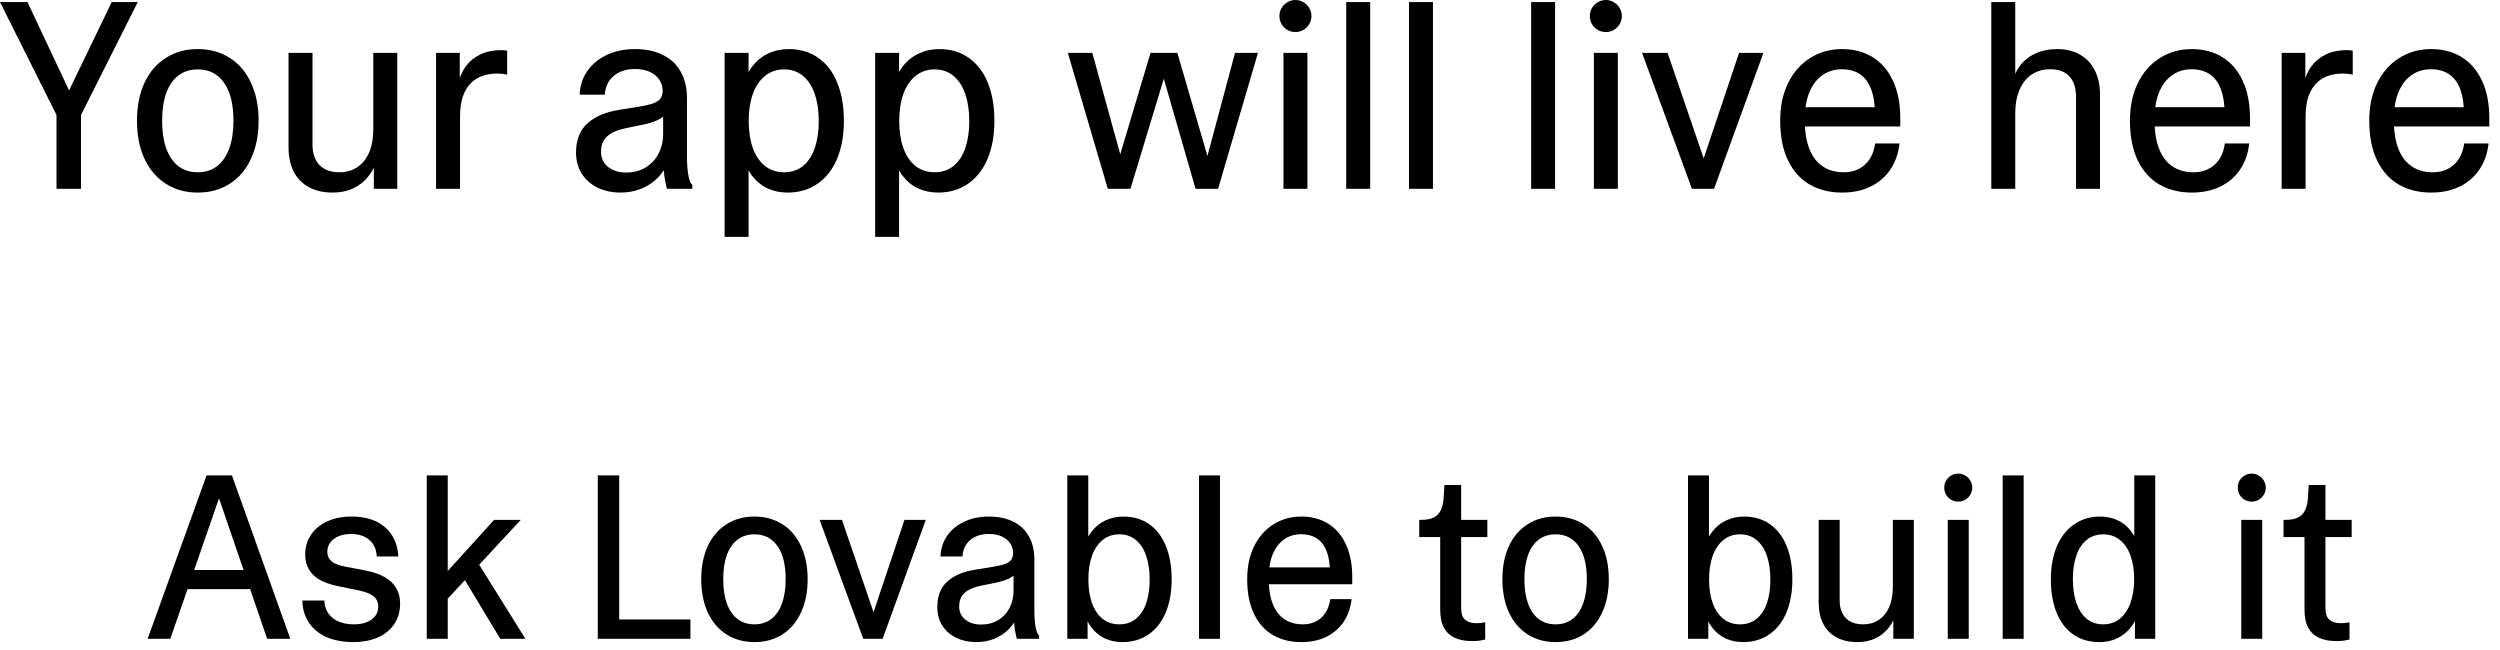
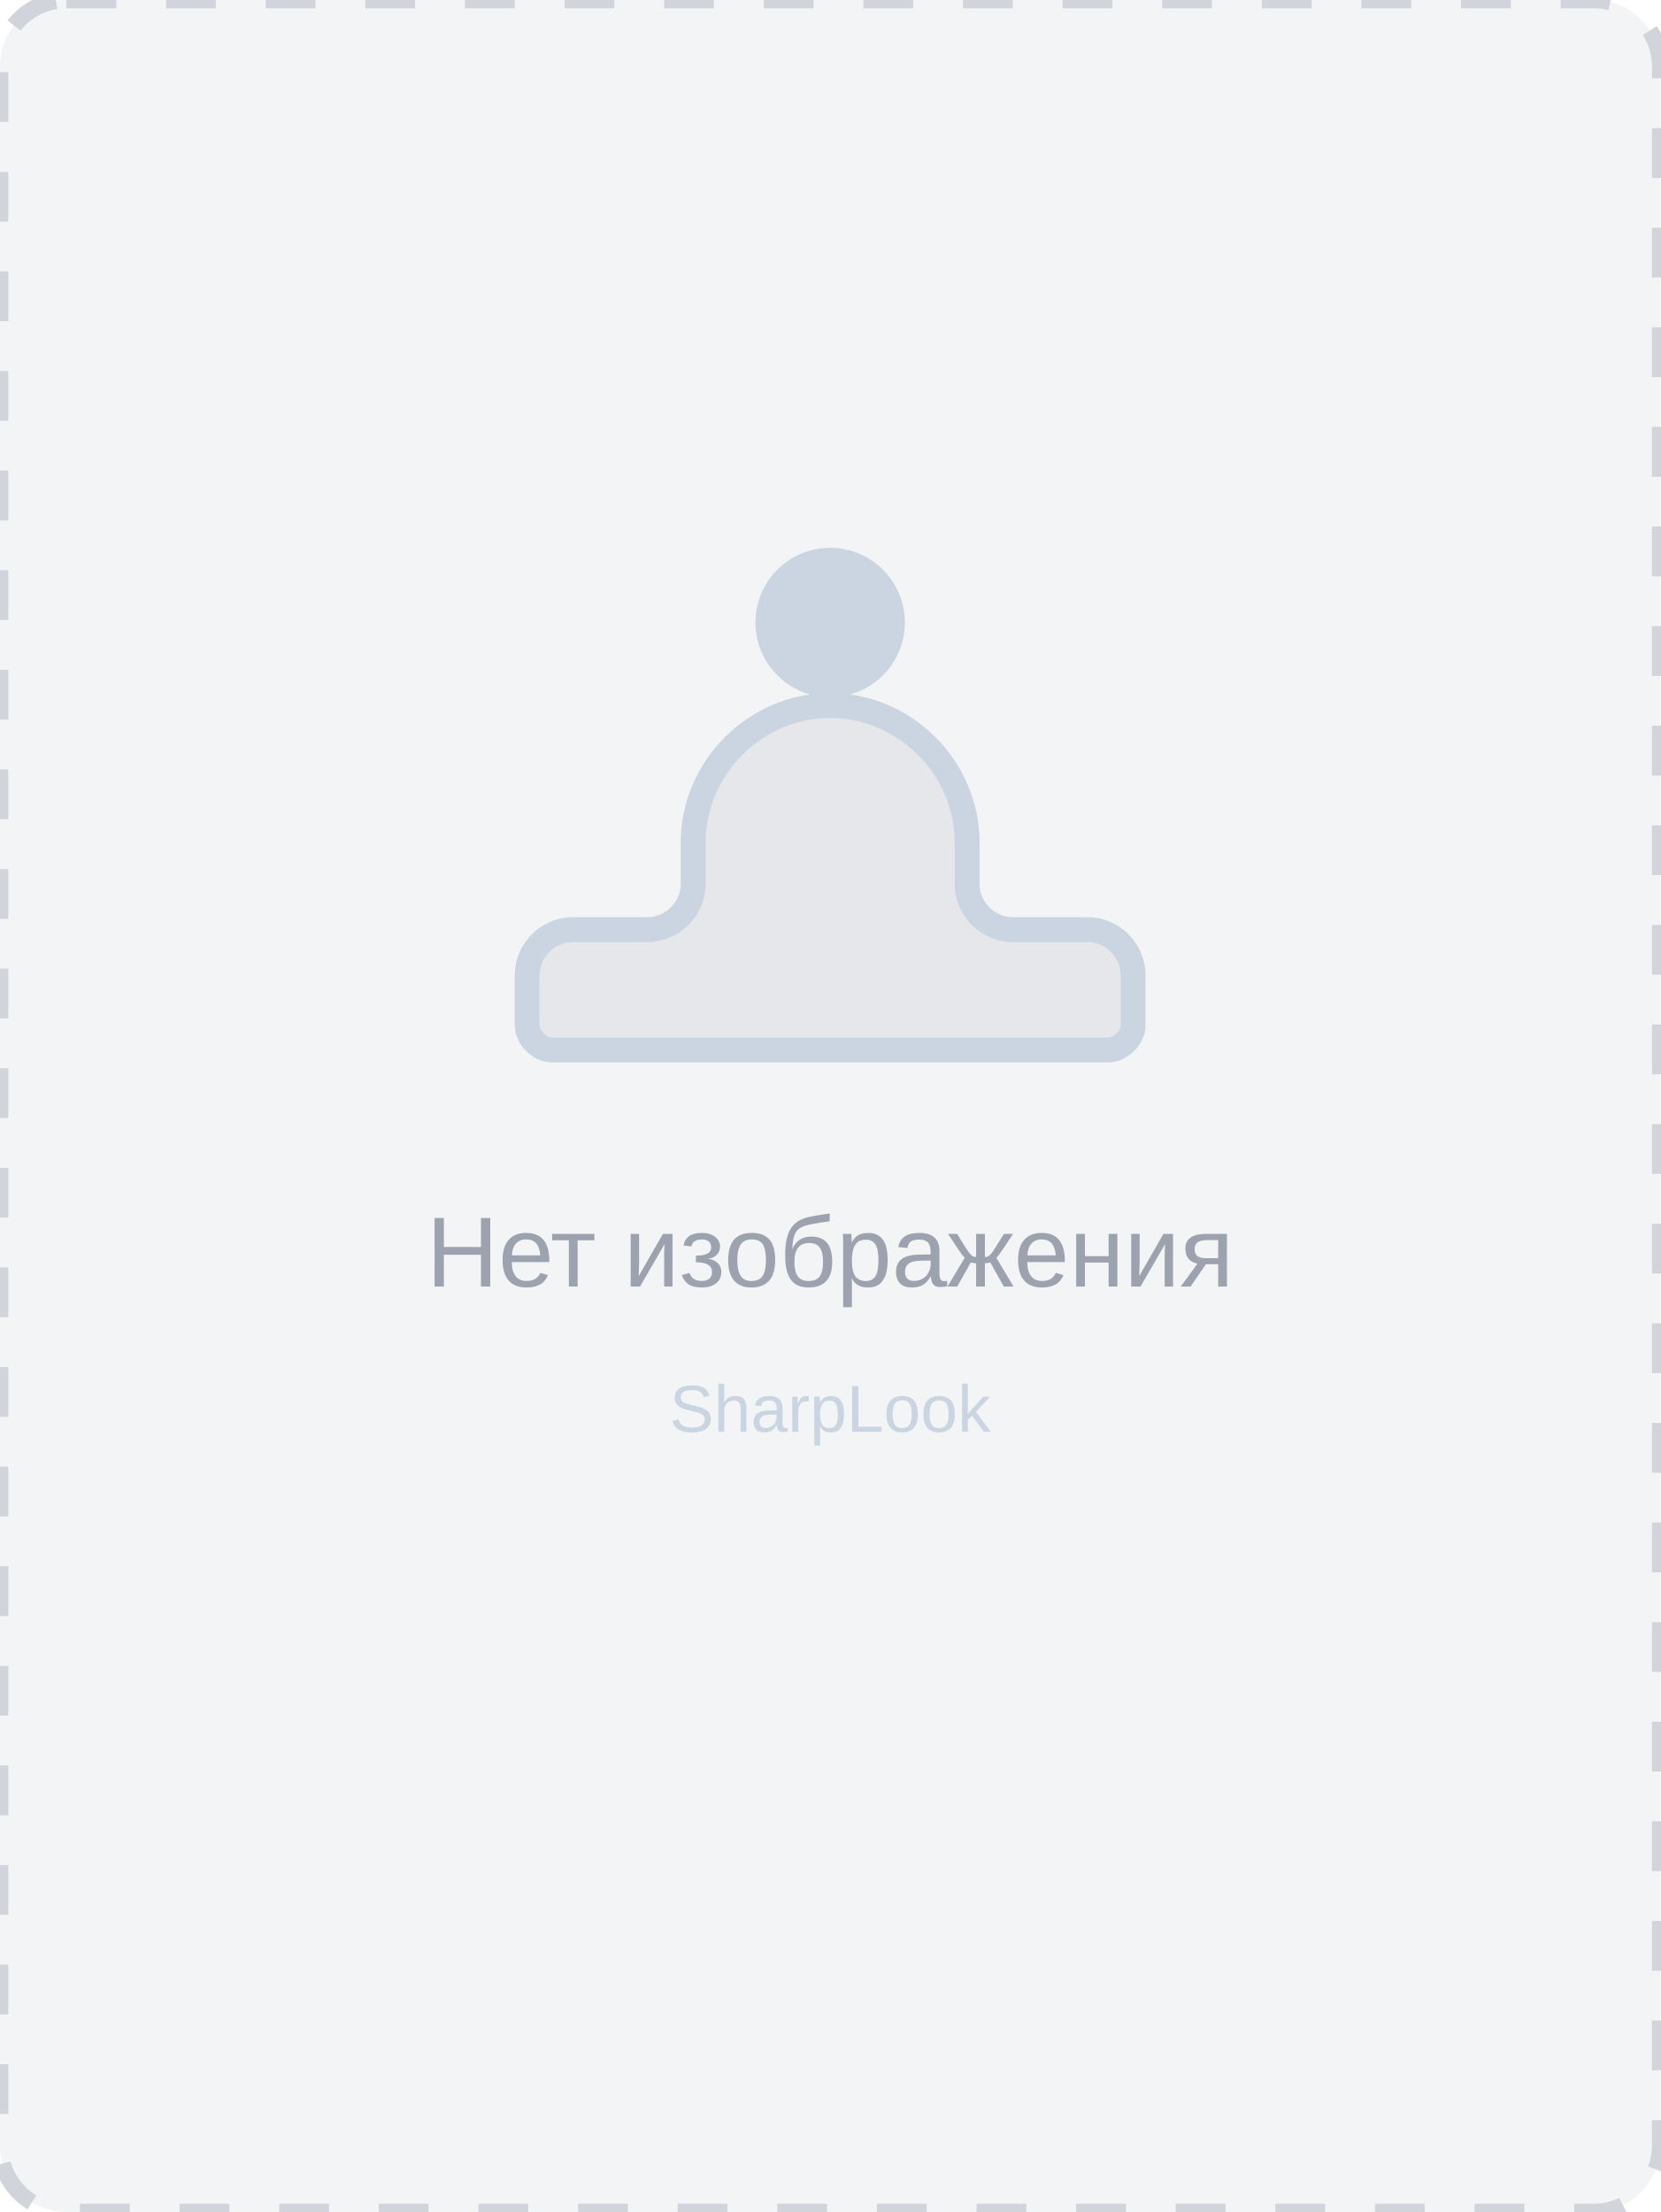
- <svg xmlns="http://www.w3.org/2000/svg" width="150" height="39" viewBox="0 0 150 39" fill="none">
-   <path d="M145.867 11.555C145.143 11.555 144.503 11.398 143.945 11.086C143.388 10.768 142.951 10.287 142.633 9.641C142.315 8.995 142.156 8.193 142.156 7.234C142.156 6.375 142.315 5.622 142.633 4.977C142.956 4.326 143.398 3.826 143.961 3.477C144.523 3.122 145.159 2.945 145.867 2.945C146.565 2.945 147.177 3.107 147.703 3.43C148.229 3.753 148.635 4.227 148.922 4.852C149.214 5.471 149.359 6.221 149.359 7.102C149.359 7.263 149.359 7.424 149.359 7.586H142.891V6.43H148.539L147.836 6.812C147.836 6.219 147.758 5.724 147.602 5.328C147.451 4.932 147.227 4.638 146.93 4.445C146.638 4.253 146.279 4.156 145.852 4.156C145.419 4.156 145.036 4.271 144.703 4.5C144.37 4.729 144.107 5.068 143.914 5.516C143.727 5.964 143.633 6.503 143.633 7.133V7.219C143.633 7.911 143.727 8.49 143.914 8.953C144.102 9.417 144.37 9.763 144.719 9.992C145.068 10.221 145.484 10.336 145.969 10.336C146.474 10.336 146.893 10.188 147.227 9.891C147.565 9.589 147.773 9.161 147.852 8.609H149.312C149.25 9.193 149.073 9.706 148.781 10.148C148.49 10.591 148.094 10.938 147.594 11.188C147.099 11.432 146.523 11.555 145.867 11.555Z" fill="black" />
-   <path d="M136.898 3.172H138.32V5.133L138.211 5.086C138.294 4.669 138.448 4.305 138.672 3.992C138.901 3.68 139.195 3.438 139.555 3.266C139.914 3.094 140.328 3.008 140.797 3.008C140.917 3.008 141.039 3.018 141.164 3.039V4.477C141.065 4.456 140.969 4.44 140.875 4.43C140.781 4.419 140.682 4.414 140.578 4.414C140.099 4.414 139.693 4.51 139.359 4.703C139.026 4.896 138.771 5.185 138.594 5.57C138.422 5.951 138.336 6.424 138.336 6.992V11.328H136.898V3.172Z" fill="black" />
-   <path d="M131.508 11.555C130.784 11.555 130.143 11.398 129.586 11.086C129.029 10.768 128.591 10.287 128.273 9.641C127.956 8.995 127.797 8.193 127.797 7.234C127.797 6.375 127.956 5.622 128.273 4.977C128.596 4.326 129.039 3.826 129.602 3.477C130.164 3.122 130.799 2.945 131.508 2.945C132.206 2.945 132.818 3.107 133.344 3.43C133.87 3.753 134.276 4.227 134.562 4.852C134.854 5.471 135 6.221 135 7.102C135 7.263 135 7.424 135 7.586H128.531V6.43H134.18L133.477 6.812C133.477 6.219 133.398 5.724 133.242 5.328C133.091 4.932 132.867 4.638 132.57 4.445C132.279 4.253 131.919 4.156 131.492 4.156C131.06 4.156 130.677 4.271 130.344 4.5C130.01 4.729 129.747 5.068 129.555 5.516C129.367 5.964 129.273 6.503 129.273 7.133V7.219C129.273 7.911 129.367 8.49 129.555 8.953C129.742 9.417 130.01 9.763 130.359 9.992C130.708 10.221 131.125 10.336 131.609 10.336C132.115 10.336 132.534 10.188 132.867 9.891C133.206 9.589 133.414 9.161 133.492 8.609H134.953C134.891 9.193 134.714 9.706 134.422 10.148C134.13 10.591 133.734 10.938 133.234 11.188C132.74 11.432 132.164 11.555 131.508 11.555Z" fill="black" />
-   <path d="M119.477 0.125H120.914V5.664L120.703 5.055C120.802 4.622 120.971 4.247 121.211 3.93C121.456 3.612 121.766 3.37 122.141 3.203C122.516 3.031 122.943 2.945 123.422 2.945C123.958 2.945 124.419 3.057 124.805 3.281C125.195 3.505 125.492 3.823 125.695 4.234C125.898 4.641 126 5.117 126 5.664V11.328H124.562V5.82C124.562 5.284 124.43 4.872 124.164 4.586C123.904 4.299 123.518 4.156 123.008 4.156C122.596 4.156 122.232 4.258 121.914 4.461C121.602 4.664 121.357 4.969 121.18 5.375C121.003 5.776 120.914 6.263 120.914 6.836V11.328H119.477V0.125Z" fill="black" />
-   <path d="M110.523 11.555C109.799 11.555 109.159 11.398 108.602 11.086C108.044 10.768 107.607 10.287 107.289 9.641C106.971 8.995 106.812 8.193 106.812 7.234C106.812 6.375 106.971 5.622 107.289 4.977C107.612 4.326 108.055 3.826 108.617 3.477C109.18 3.122 109.815 2.945 110.523 2.945C111.221 2.945 111.833 3.107 112.359 3.43C112.885 3.753 113.292 4.227 113.578 4.852C113.87 5.471 114.016 6.221 114.016 7.102C114.016 7.263 114.016 7.424 114.016 7.586H107.547V6.43H113.195L112.492 6.812C112.492 6.219 112.414 5.724 112.258 5.328C112.107 4.932 111.883 4.638 111.586 4.445C111.294 4.253 110.935 4.156 110.508 4.156C110.076 4.156 109.693 4.271 109.359 4.5C109.026 4.729 108.763 5.068 108.57 5.516C108.383 5.964 108.289 6.503 108.289 7.133V7.219C108.289 7.911 108.383 8.49 108.57 8.953C108.758 9.417 109.026 9.763 109.375 9.992C109.724 10.221 110.141 10.336 110.625 10.336C111.13 10.336 111.549 10.188 111.883 9.891C112.221 9.589 112.43 9.161 112.508 8.609H113.969C113.906 9.193 113.729 9.706 113.438 10.148C113.146 10.591 112.75 10.938 112.25 11.188C111.755 11.432 111.18 11.555 110.523 11.555Z" fill="black" />
-   <path d="M98.523 3.172H100.055L102.359 9.906H102.086L104.344 3.172H105.805L102.844 11.328H101.516L98.523 3.172Z" fill="black" />
-   <path d="M95.633 3.172H97.07V11.328H95.633V3.172ZM96.352 1.922C96.18 1.922 96.018 1.88 95.867 1.797C95.721 1.708 95.604 1.591 95.516 1.445C95.432 1.294 95.391 1.133 95.391 0.961C95.391 0.789 95.432 0.63 95.516 0.484C95.604 0.333 95.721 0.216 95.867 0.133C96.018 0.044 96.18 0 96.352 0C96.523 0 96.682 0.044 96.828 0.133C96.979 0.216 97.096 0.333 97.18 0.484C97.268 0.63 97.312 0.789 97.312 0.961C97.312 1.133 97.268 1.294 97.18 1.445C97.096 1.591 96.979 1.708 96.828 1.797C96.682 1.88 96.523 1.922 96.352 1.922Z" fill="black" />
-   <path d="M91.867 0.125H93.305V11.328H91.867V0.125Z" fill="black" />
-   <path d="M84.539 0.125H85.977V11.328H84.539V0.125Z" fill="black" />
-   <path d="M80.773 0.125H82.211V11.328H80.773V0.125Z" fill="black" />
-   <path d="M77.008 3.172H78.445V11.328H77.008V3.172ZM77.727 1.922C77.555 1.922 77.393 1.88 77.242 1.797C77.096 1.708 76.979 1.591 76.891 1.445C76.807 1.294 76.766 1.133 76.766 0.961C76.766 0.789 76.807 0.63 76.891 0.484C76.979 0.333 77.096 0.216 77.242 0.133C77.393 0.044 77.555 0 77.727 0C77.898 0 78.057 0.044 78.203 0.133C78.354 0.216 78.471 0.333 78.555 0.484C78.643 0.63 78.688 0.789 78.688 0.961C78.688 1.133 78.643 1.294 78.555 1.445C78.471 1.591 78.354 1.708 78.203 1.797C78.057 1.88 77.898 1.922 77.727 1.922Z" fill="black" />
-   <path d="M64.07 3.172H65.539L67.508 10.32H66.898L69.031 3.172H70.641L72.727 10.32H72.188L74.102 3.172H75.477L73.086 11.328H71.734L69.508 3.617H70.164L67.828 11.328H66.469L64.07 3.172Z" fill="black" />
-   <path d="M56.289 11.555C55.852 11.555 55.45 11.471 55.086 11.305C54.727 11.138 54.417 10.885 54.156 10.547C53.901 10.208 53.711 9.786 53.586 9.281L53.898 9.602V11.328H52.508V3.172H53.945V4.992L53.602 5.219C53.711 4.745 53.896 4.339 54.156 4C54.417 3.656 54.734 3.396 55.109 3.219C55.49 3.036 55.904 2.945 56.352 2.945C57.044 2.945 57.638 3.122 58.133 3.477C58.633 3.826 59.013 4.326 59.273 4.977C59.534 5.622 59.664 6.38 59.664 7.25C59.664 8.115 59.529 8.872 59.258 9.523C58.987 10.169 58.596 10.669 58.086 11.023C57.575 11.378 56.977 11.555 56.289 11.555ZM56.078 10.336C56.526 10.336 56.906 10.208 57.219 9.953C57.531 9.693 57.766 9.333 57.922 8.875C58.078 8.411 58.156 7.875 58.156 7.266C58.156 6.656 58.078 6.12 57.922 5.656C57.766 5.188 57.531 4.823 57.219 4.562C56.906 4.297 56.526 4.164 56.078 4.164C55.63 4.164 55.245 4.297 54.922 4.562C54.604 4.823 54.362 5.188 54.195 5.656C54.034 6.12 53.953 6.656 53.953 7.266C53.953 7.87 54.034 8.404 54.195 8.867C54.362 9.331 54.604 9.693 54.922 9.953C55.245 10.208 55.63 10.336 56.078 10.336ZM52.508 9.664H53.945V14.211H52.508V9.664Z" fill="black" />
-   <path d="M47.258 11.555C46.82 11.555 46.419 11.471 46.055 11.305C45.695 11.138 45.385 10.885 45.125 10.547C44.87 10.208 44.68 9.786 44.555 9.281L44.867 9.602V11.328H43.477V3.172H44.914V4.992L44.57 5.219C44.68 4.745 44.865 4.339 45.125 4C45.385 3.656 45.703 3.396 46.078 3.219C46.458 3.036 46.872 2.945 47.32 2.945C48.013 2.945 48.607 3.122 49.102 3.477C49.602 3.826 49.982 4.326 50.242 4.977C50.503 5.622 50.633 6.38 50.633 7.25C50.633 8.115 50.497 8.872 50.227 9.523C49.956 10.169 49.565 10.669 49.055 11.023C48.544 11.378 47.945 11.555 47.258 11.555ZM47.047 10.336C47.495 10.336 47.875 10.208 48.188 9.953C48.5 9.693 48.734 9.333 48.891 8.875C49.047 8.411 49.125 7.875 49.125 7.266C49.125 6.656 49.047 6.12 48.891 5.656C48.734 5.188 48.5 4.823 48.188 4.562C47.875 4.297 47.495 4.164 47.047 4.164C46.599 4.164 46.214 4.297 45.891 4.562C45.573 4.823 45.331 5.188 45.164 5.656C45.003 6.12 44.922 6.656 44.922 7.266C44.922 7.87 45.003 8.404 45.164 8.867C45.331 9.331 45.573 9.693 45.891 9.953C46.214 10.208 46.599 10.336 47.047 10.336ZM43.477 9.664H44.914V14.211H43.477V9.664Z" fill="black" />
-   <path d="M37.234 11.555C36.729 11.555 36.273 11.458 35.867 11.266C35.461 11.068 35.141 10.787 34.906 10.422C34.677 10.057 34.562 9.633 34.562 9.148C34.562 8.404 34.786 7.826 35.234 7.414C35.688 6.997 36.32 6.724 37.133 6.594L38.43 6.383C38.763 6.326 39.023 6.263 39.211 6.195C39.398 6.122 39.536 6.029 39.625 5.914C39.714 5.794 39.758 5.635 39.758 5.438C39.758 5.219 39.698 5.01 39.578 4.812C39.458 4.615 39.273 4.453 39.023 4.328C38.773 4.203 38.464 4.141 38.094 4.141C37.573 4.141 37.148 4.279 36.82 4.555C36.497 4.826 36.32 5.201 36.289 5.68H34.781C34.797 5.159 34.945 4.693 35.227 4.281C35.508 3.865 35.896 3.539 36.391 3.305C36.885 3.065 37.453 2.945 38.094 2.945C38.745 2.945 39.305 3.062 39.773 3.297C40.242 3.526 40.599 3.862 40.844 4.305C41.094 4.747 41.219 5.276 41.219 5.891V9.438C41.219 9.818 41.245 10.169 41.297 10.492C41.354 10.81 41.435 11.013 41.539 11.102V11.328H40.016C39.953 11.104 39.901 10.844 39.859 10.547C39.823 10.245 39.805 9.951 39.805 9.664L40.062 9.742C39.938 10.081 39.74 10.388 39.469 10.664C39.198 10.94 38.87 11.159 38.484 11.32C38.099 11.477 37.682 11.555 37.234 11.555ZM37.555 10.352C38.008 10.352 38.404 10.25 38.742 10.047C39.081 9.839 39.339 9.56 39.516 9.211C39.698 8.857 39.789 8.464 39.789 8.031V6.812L39.953 6.836C39.802 7.008 39.609 7.143 39.375 7.242C39.146 7.341 38.836 7.43 38.445 7.508L37.586 7.68C37.06 7.789 36.675 7.956 36.43 8.18C36.185 8.398 36.062 8.706 36.062 9.102C36.062 9.482 36.203 9.786 36.484 10.016C36.771 10.24 37.128 10.352 37.555 10.352Z" fill="black" />
-   <path d="M26.164 3.172H27.586V5.133L27.477 5.086C27.56 4.669 27.713 4.305 27.938 3.992C28.167 3.68 28.461 3.438 28.82 3.266C29.18 3.094 29.594 3.008 30.062 3.008C30.182 3.008 30.305 3.018 30.43 3.039V4.477C30.331 4.456 30.234 4.44 30.141 4.43C30.047 4.419 29.948 4.414 29.844 4.414C29.365 4.414 28.958 4.51 28.625 4.703C28.292 4.896 28.037 5.185 27.859 5.57C27.688 5.951 27.602 6.424 27.602 6.992V11.328H26.164V3.172Z" fill="black" />
-   <path d="M19.969 11.555C19.417 11.555 18.94 11.448 18.539 11.234C18.143 11.021 17.838 10.711 17.625 10.305C17.417 9.898 17.312 9.409 17.312 8.836V3.172H18.75V8.672C18.75 9.198 18.888 9.607 19.164 9.898C19.44 10.19 19.841 10.336 20.367 10.336C20.768 10.336 21.12 10.237 21.422 10.039C21.729 9.841 21.969 9.549 22.141 9.164C22.312 8.773 22.398 8.299 22.398 7.742V3.172H23.836V11.328H22.43V8.836L22.672 9.438C22.552 9.87 22.367 10.245 22.117 10.562C21.872 10.88 21.568 11.125 21.203 11.297C20.838 11.469 20.427 11.555 19.969 11.555Z" fill="black" />
-   <path d="M11.867 11.555C11.138 11.555 10.497 11.378 9.945 11.023C9.393 10.669 8.966 10.167 8.664 9.516C8.367 8.865 8.219 8.107 8.219 7.242C8.219 6.378 8.367 5.622 8.664 4.977C8.966 4.326 9.393 3.826 9.945 3.477C10.497 3.122 11.138 2.945 11.867 2.945C12.596 2.945 13.237 3.122 13.789 3.477C14.341 3.826 14.766 4.326 15.062 4.977C15.365 5.622 15.516 6.378 15.516 7.242C15.516 8.107 15.365 8.865 15.062 9.516C14.766 10.167 14.341 10.669 13.789 11.023C13.237 11.378 12.596 11.555 11.867 11.555ZM11.867 10.336C12.315 10.336 12.698 10.216 13.016 9.977C13.338 9.732 13.583 9.378 13.75 8.914C13.922 8.451 14.008 7.893 14.008 7.242C14.008 6.263 13.82 5.505 13.445 4.969C13.07 4.432 12.544 4.164 11.867 4.164C11.419 4.164 11.034 4.284 10.711 4.523C10.393 4.763 10.148 5.115 9.977 5.578C9.81 6.036 9.727 6.591 9.727 7.242C9.727 7.893 9.81 8.451 9.977 8.914C10.148 9.378 10.393 9.732 10.711 9.977C11.034 10.216 11.419 10.336 11.867 10.336Z" fill="black" />
-   <path d="M3.391 6.18L3.711 7.539L0 0.125H1.648L4.414 6H3.867L6.703 0.125H8.266L4.539 7.539L4.859 6.18V11.328H3.391V6.18Z" fill="black" />
-   <path d="M140.19 38.465C139.789 38.465 139.448 38.403 139.165 38.28C138.882 38.157 138.661 37.957 138.502 37.679C138.347 37.396 138.27 37.029 138.27 36.578V32.224H137.012V31.191H137.135C137.445 31.191 137.693 31.144 137.88 31.048C138.071 30.952 138.215 30.804 138.311 30.604C138.406 30.403 138.463 30.136 138.481 29.804L138.522 29.1H139.527V31.301L139.377 31.191H141.1V32.224H139.527V36.496C139.527 36.82 139.607 37.05 139.767 37.187C139.931 37.323 140.159 37.392 140.45 37.392C140.637 37.392 140.81 37.373 140.97 37.337V38.369C140.828 38.406 140.699 38.431 140.58 38.444C140.462 38.458 140.332 38.465 140.19 38.465Z" fill="black" />
-   <path d="M134.476 31.191H135.733V38.328H134.476V31.191ZM135.104 30.098C134.954 30.098 134.813 30.061 134.681 29.988C134.553 29.911 134.451 29.808 134.373 29.681C134.3 29.549 134.264 29.407 134.264 29.257C134.264 29.106 134.3 28.967 134.373 28.84C134.451 28.708 134.553 28.605 134.681 28.532C134.813 28.455 134.954 28.416 135.104 28.416C135.255 28.416 135.394 28.455 135.521 28.532C135.654 28.605 135.756 28.708 135.829 28.84C135.907 28.967 135.945 29.106 135.945 29.257C135.945 29.407 135.907 29.549 135.829 29.681C135.756 29.808 135.654 29.911 135.521 29.988C135.394 30.061 135.255 30.098 135.104 30.098Z" fill="black" />
-   <path d="M128.057 28.525H129.314V31.191H128.057V28.525ZM125.965 38.526C125.354 38.526 124.83 38.374 124.393 38.068C123.955 37.758 123.622 37.323 123.395 36.763C123.167 36.198 123.053 35.535 123.053 34.773C123.053 34.017 123.171 33.354 123.408 32.784C123.65 32.215 123.994 31.775 124.44 31.465C124.887 31.15 125.409 30.993 126.006 30.993C126.389 30.993 126.737 31.066 127.052 31.212C127.371 31.358 127.642 31.579 127.865 31.875C128.093 32.171 128.262 32.54 128.371 32.982L128.057 32.702V31.191H129.314V38.328H128.098V36.735L128.357 36.537C128.212 37.161 127.924 37.649 127.496 38C127.068 38.351 126.557 38.526 125.965 38.526ZM126.19 37.46C126.582 37.46 126.917 37.346 127.195 37.118C127.478 36.886 127.69 36.567 127.831 36.161C127.977 35.751 128.05 35.279 128.05 34.746C128.05 34.217 127.977 33.75 127.831 33.345C127.69 32.939 127.478 32.625 127.195 32.401C126.917 32.173 126.582 32.06 126.19 32.06C125.799 32.06 125.466 32.173 125.192 32.401C124.919 32.625 124.714 32.939 124.577 33.345C124.44 33.746 124.372 34.213 124.372 34.746C124.372 35.279 124.44 35.751 124.577 36.161C124.714 36.567 124.919 36.886 125.192 37.118C125.466 37.346 125.799 37.46 126.19 37.46Z" fill="black" />
-   <path d="M120.161 28.525H121.419V38.328H120.161V28.525Z" fill="black" />
-   <path d="M116.866 31.191H118.124V38.328H116.866V31.191ZM117.495 30.098C117.345 30.098 117.203 30.061 117.071 29.988C116.944 29.911 116.841 29.808 116.764 29.681C116.691 29.549 116.654 29.407 116.654 29.257C116.654 29.106 116.691 28.967 116.764 28.84C116.841 28.708 116.944 28.605 117.071 28.532C117.203 28.455 117.345 28.416 117.495 28.416C117.646 28.416 117.785 28.455 117.912 28.532C118.044 28.605 118.147 28.708 118.22 28.84C118.297 28.967 118.336 29.106 118.336 29.257C118.336 29.407 118.297 29.549 118.22 29.681C118.147 29.808 118.044 29.911 117.912 29.988C117.785 30.061 117.646 30.098 117.495 30.098Z" fill="black" />
-   <path d="M111.445 38.526C110.962 38.526 110.545 38.433 110.194 38.246C109.848 38.059 109.581 37.788 109.395 37.433C109.212 37.077 109.121 36.649 109.121 36.148V31.191H110.379V36.004C110.379 36.464 110.5 36.822 110.741 37.077C110.983 37.332 111.334 37.46 111.794 37.46C112.145 37.46 112.452 37.373 112.717 37.2C112.986 37.027 113.195 36.772 113.346 36.435C113.496 36.093 113.571 35.678 113.571 35.19V31.191H114.829V38.328H113.599V36.148L113.811 36.674C113.706 37.052 113.544 37.38 113.325 37.658C113.111 37.936 112.844 38.15 112.525 38.301C112.206 38.451 111.846 38.526 111.445 38.526Z" fill="black" />
-   <path d="M104.589 38.526C104.206 38.526 103.855 38.453 103.536 38.308C103.222 38.162 102.951 37.941 102.723 37.645C102.499 37.348 102.333 36.979 102.224 36.537L102.497 36.817V38.328H101.28V31.191H102.538V32.784L102.237 32.982C102.333 32.568 102.495 32.212 102.723 31.916C102.951 31.615 103.229 31.387 103.557 31.232C103.889 31.073 104.252 30.993 104.644 30.993C105.25 30.993 105.769 31.148 106.202 31.458C106.64 31.763 106.972 32.201 107.2 32.77C107.428 33.336 107.542 33.999 107.542 34.76C107.542 35.516 107.424 36.179 107.187 36.749C106.95 37.314 106.608 37.752 106.161 38.062C105.715 38.371 105.19 38.526 104.589 38.526ZM104.404 37.46C104.796 37.46 105.129 37.348 105.402 37.125C105.676 36.897 105.881 36.583 106.018 36.182C106.154 35.776 106.223 35.307 106.223 34.773C106.223 34.24 106.154 33.771 106.018 33.365C105.881 32.955 105.676 32.636 105.402 32.408C105.129 32.176 104.796 32.06 104.404 32.06C104.012 32.06 103.675 32.176 103.393 32.408C103.115 32.636 102.903 32.955 102.757 33.365C102.616 33.771 102.545 34.24 102.545 34.773C102.545 35.302 102.616 35.769 102.757 36.175C102.903 36.58 103.115 36.897 103.393 37.125C103.675 37.348 104.012 37.46 104.404 37.46ZM101.28 28.525H102.538V31.191H101.28V28.525Z" fill="black" />
-   <path d="M93.337 38.526C92.699 38.526 92.138 38.371 91.655 38.062C91.172 37.752 90.799 37.312 90.534 36.742C90.274 36.172 90.144 35.509 90.144 34.753C90.144 33.996 90.274 33.336 90.534 32.77C90.799 32.201 91.172 31.763 91.655 31.458C92.138 31.148 92.699 30.993 93.337 30.993C93.975 30.993 94.535 31.148 95.019 31.458C95.502 31.763 95.873 32.201 96.133 32.77C96.397 33.336 96.529 33.996 96.529 34.753C96.529 35.509 96.397 36.172 96.133 36.742C95.873 37.312 95.502 37.752 95.019 38.062C94.535 38.371 93.975 38.526 93.337 38.526ZM93.337 37.46C93.729 37.46 94.064 37.355 94.342 37.145C94.624 36.931 94.838 36.621 94.984 36.216C95.135 35.81 95.21 35.323 95.21 34.753C95.21 33.896 95.046 33.233 94.718 32.764C94.39 32.294 93.929 32.06 93.337 32.06C92.945 32.06 92.608 32.164 92.325 32.374C92.047 32.584 91.833 32.891 91.683 33.297C91.537 33.698 91.464 34.183 91.464 34.753C91.464 35.323 91.537 35.81 91.683 36.216C91.833 36.621 92.047 36.931 92.325 37.145C92.608 37.355 92.945 37.46 93.337 37.46Z" fill="black" />
-   <path d="M88.333 38.465C87.932 38.465 87.59 38.403 87.308 38.28C87.025 38.157 86.804 37.957 86.644 37.679C86.49 37.396 86.412 37.029 86.412 36.578V32.224H85.154V31.191H85.277C85.587 31.191 85.836 31.144 86.022 31.048C86.214 30.952 86.357 30.804 86.453 30.604C86.549 30.403 86.606 30.136 86.624 29.804L86.665 29.1H87.67V31.301L87.519 31.191H89.242V32.224H87.67V36.496C87.67 36.82 87.75 37.05 87.909 37.187C88.073 37.323 88.301 37.392 88.593 37.392C88.78 37.392 88.953 37.373 89.112 37.337V38.369C88.971 38.406 88.841 38.431 88.723 38.444C88.604 38.458 88.474 38.465 88.333 38.465Z" fill="black" />
-   <path d="M78.079 38.526C77.446 38.526 76.885 38.39 76.397 38.116C75.91 37.838 75.527 37.417 75.249 36.852C74.971 36.286 74.832 35.585 74.832 34.746C74.832 33.994 74.971 33.336 75.249 32.77C75.532 32.201 75.919 31.763 76.411 31.458C76.903 31.148 77.459 30.993 78.079 30.993C78.69 30.993 79.225 31.134 79.686 31.417C80.146 31.7 80.501 32.114 80.752 32.661C81.007 33.203 81.135 33.86 81.135 34.63C81.135 34.771 81.135 34.912 81.135 35.054H75.475V34.042H80.417L79.802 34.377C79.802 33.857 79.733 33.425 79.597 33.078C79.465 32.732 79.269 32.474 79.009 32.306C78.754 32.137 78.439 32.053 78.065 32.053C77.687 32.053 77.352 32.153 77.061 32.353C76.769 32.554 76.539 32.85 76.37 33.242C76.206 33.634 76.124 34.106 76.124 34.657V34.732C76.124 35.339 76.206 35.844 76.37 36.25C76.534 36.656 76.769 36.959 77.074 37.159C77.38 37.36 77.744 37.46 78.168 37.46C78.61 37.46 78.977 37.33 79.269 37.07C79.565 36.806 79.747 36.432 79.815 35.949H81.094C81.039 36.46 80.884 36.908 80.629 37.296C80.374 37.683 80.027 37.986 79.59 38.205C79.157 38.419 78.653 38.526 78.079 38.526Z" fill="black" />
-   <path d="M71.94 28.525H73.198V38.328H71.94V28.525Z" fill="black" />
-   <path d="M67.347 38.526C66.964 38.526 66.613 38.453 66.294 38.308C65.98 38.162 65.708 37.941 65.481 37.645C65.257 37.348 65.091 36.979 64.981 36.537L65.255 36.817V38.328H64.038V31.191H65.296V32.784L64.995 32.982C65.091 32.568 65.253 32.212 65.481 31.916C65.708 31.615 65.986 31.387 66.314 31.232C66.647 31.073 67.009 30.993 67.401 30.993C68.007 30.993 68.527 31.148 68.96 31.458C69.397 31.763 69.73 32.201 69.958 32.77C70.186 33.336 70.3 33.999 70.3 34.76C70.3 35.516 70.181 36.179 69.944 36.749C69.707 37.314 69.366 37.752 68.919 38.062C68.472 38.371 67.948 38.526 67.347 38.526ZM67.162 37.46C67.554 37.46 67.887 37.348 68.16 37.125C68.434 36.897 68.639 36.583 68.775 36.182C68.912 35.776 68.981 35.307 68.981 34.773C68.981 34.24 68.912 33.771 68.775 33.365C68.639 32.955 68.434 32.636 68.16 32.408C67.887 32.176 67.554 32.06 67.162 32.06C66.77 32.06 66.433 32.176 66.15 32.408C65.872 32.636 65.66 32.955 65.515 33.365C65.373 33.771 65.303 34.24 65.303 34.773C65.303 35.302 65.373 35.769 65.515 36.175C65.66 36.58 65.872 36.897 66.15 37.125C66.433 37.348 66.77 37.46 67.162 37.46ZM64.038 28.525H65.296V31.191H64.038V28.525Z" fill="black" />
-   <path d="M58.576 38.526C58.134 38.526 57.735 38.442 57.38 38.273C57.024 38.1 56.744 37.854 56.539 37.535C56.339 37.216 56.238 36.845 56.238 36.421C56.238 35.769 56.434 35.263 56.826 34.903C57.223 34.539 57.776 34.3 58.487 34.185L59.622 34.001C59.914 33.951 60.142 33.896 60.306 33.837C60.47 33.773 60.59 33.691 60.668 33.591C60.745 33.486 60.784 33.347 60.784 33.174C60.784 32.982 60.732 32.8 60.627 32.627C60.522 32.454 60.36 32.312 60.142 32.203C59.923 32.094 59.652 32.039 59.328 32.039C58.872 32.039 58.501 32.16 58.214 32.401C57.931 32.638 57.776 32.967 57.749 33.386H56.43C56.443 32.93 56.573 32.522 56.819 32.162C57.065 31.797 57.405 31.513 57.838 31.308C58.271 31.098 58.768 30.993 59.328 30.993C59.898 30.993 60.388 31.096 60.798 31.301C61.208 31.501 61.52 31.795 61.734 32.183C61.953 32.57 62.062 33.033 62.062 33.57V36.674C62.062 37.007 62.085 37.314 62.131 37.597C62.181 37.875 62.252 38.052 62.343 38.13V38.328H61.01C60.955 38.132 60.91 37.904 60.873 37.645C60.841 37.38 60.825 37.123 60.825 36.872L61.051 36.94C60.941 37.237 60.768 37.505 60.531 37.747C60.294 37.989 60.007 38.18 59.67 38.321C59.333 38.458 58.968 38.526 58.576 38.526ZM58.856 37.474C59.253 37.474 59.599 37.385 59.895 37.207C60.192 37.025 60.417 36.781 60.572 36.476C60.732 36.166 60.812 35.822 60.812 35.443V34.377L60.955 34.398C60.823 34.548 60.654 34.666 60.449 34.753C60.249 34.84 59.977 34.917 59.636 34.985L58.884 35.136C58.423 35.231 58.086 35.377 57.872 35.573C57.658 35.765 57.551 36.033 57.551 36.38C57.551 36.713 57.674 36.979 57.92 37.18C58.171 37.376 58.483 37.474 58.856 37.474Z" fill="black" />
-   <path d="M49.177 31.191H50.517L52.533 37.084H52.294L54.27 31.191H55.548L52.957 38.328H51.795L49.177 31.191Z" fill="black" />
-   <path d="M45.267 38.526C44.629 38.526 44.068 38.371 43.585 38.062C43.102 37.752 42.728 37.312 42.464 36.742C42.204 36.172 42.074 35.509 42.074 34.753C42.074 33.996 42.204 33.336 42.464 32.77C42.728 32.201 43.102 31.763 43.585 31.458C44.068 31.148 44.629 30.993 45.267 30.993C45.905 30.993 46.465 31.148 46.948 31.458C47.431 31.763 47.803 32.201 48.062 32.77C48.327 33.336 48.459 33.996 48.459 34.753C48.459 35.509 48.327 36.172 48.062 36.742C47.803 37.312 47.431 37.752 46.948 38.062C46.465 38.371 45.905 38.526 45.267 38.526ZM45.267 37.46C45.658 37.46 45.993 37.355 46.272 37.145C46.554 36.931 46.768 36.621 46.914 36.216C47.065 35.81 47.14 35.323 47.14 34.753C47.14 33.896 46.976 33.233 46.648 32.764C46.319 32.294 45.859 32.06 45.267 32.06C44.875 32.06 44.537 32.164 44.255 32.374C43.977 32.584 43.763 32.891 43.612 33.297C43.467 33.698 43.394 34.183 43.394 34.753C43.394 35.323 43.467 35.81 43.612 36.216C43.763 36.621 43.977 36.931 44.255 37.145C44.537 37.355 44.875 37.46 45.267 37.46Z" fill="black" />
-   <path d="M35.867 28.525H37.152V37.556L36.934 37.166H41.425V38.328H35.867V28.525Z" fill="black" />
-   <path d="M25.606 28.525H26.864V34.63H26.529L29.646 31.191H31.246L26.331 36.496L26.864 35.402V38.328H25.606V28.525ZM27.705 34.493L28.389 33.304L31.526 38.328H30.016L27.705 34.493Z" fill="black" />
-   <path d="M21.211 38.526C20.591 38.526 20.051 38.426 19.591 38.226C19.135 38.02 18.782 37.731 18.531 37.357C18.281 36.984 18.151 36.542 18.142 36.031H19.461C19.479 36.487 19.65 36.84 19.974 37.091C20.297 37.337 20.719 37.46 21.238 37.46C21.676 37.46 22.027 37.364 22.291 37.173C22.56 36.981 22.694 36.722 22.694 36.394C22.694 36.129 22.599 35.922 22.407 35.772C22.22 35.621 21.915 35.503 21.491 35.416L20.315 35.177C19.627 35.04 19.121 34.815 18.798 34.5C18.474 34.181 18.312 33.769 18.312 33.263C18.312 32.834 18.424 32.449 18.648 32.107C18.871 31.761 19.192 31.49 19.611 31.294C20.031 31.093 20.525 30.993 21.095 30.993C21.678 30.993 22.177 31.096 22.592 31.301C23.006 31.506 23.323 31.791 23.542 32.155C23.761 32.515 23.879 32.925 23.898 33.386H22.605C22.587 32.967 22.439 32.638 22.161 32.401C21.888 32.16 21.523 32.039 21.067 32.039C20.78 32.039 20.53 32.085 20.315 32.176C20.101 32.262 19.935 32.388 19.816 32.552C19.698 32.711 19.639 32.896 19.639 33.105C19.639 33.342 19.721 33.532 19.885 33.673C20.049 33.814 20.309 33.919 20.664 33.987L21.977 34.24C22.414 34.327 22.783 34.457 23.084 34.63C23.385 34.798 23.613 35.015 23.768 35.279C23.927 35.544 24.007 35.851 24.007 36.202C24.007 36.694 23.884 37.116 23.638 37.467C23.396 37.818 23.064 38.082 22.64 38.26C22.216 38.438 21.74 38.526 21.211 38.526Z" fill="black" />
-   <path d="M12.393 28.525H13.917L17.417 38.328H16.029L13.021 29.551H13.261L10.219 38.328H8.858L12.393 28.525ZM10.82 34.199H15.599V35.348H10.82V34.199Z" fill="black" />
+ <svg xmlns="http://www.w3.org/2000/svg" width="400" height="533" viewBox="0 0 400 533" fill="none">
+   <rect x="0" y="0" width="400" height="533" rx="16" fill="#f3f4f6" stroke="#d1d5db" stroke-width="4" stroke-dasharray="12 12" />
+   <path d="M200 170c-18 0-33 15-33 33v10c0 6-5 11-11 11h-18c-6 0-11 5-11 11v12c0 3 3 6 6 6h134c3 0 6-3 6-6v-12c0-6-5-11-11-11h-18c-6 0-11-5-11-11v-10c0-18-15-33-33-33z" fill="#e5e7eb" stroke="#cbd5e1" stroke-width="6" />
+   <circle cx="200" cy="150" r="18" fill="#cbd5e1" />
+   <text x="200" y="310" text-anchor="middle" font-family="Arial, sans-serif" font-size="24" fill="#9ca3af">Нет изображения</text>
+   <text x="200" y="345" text-anchor="middle" font-family="Arial, sans-serif" font-size="16" fill="#cbd5e1">SharpLook</text>
</svg>
